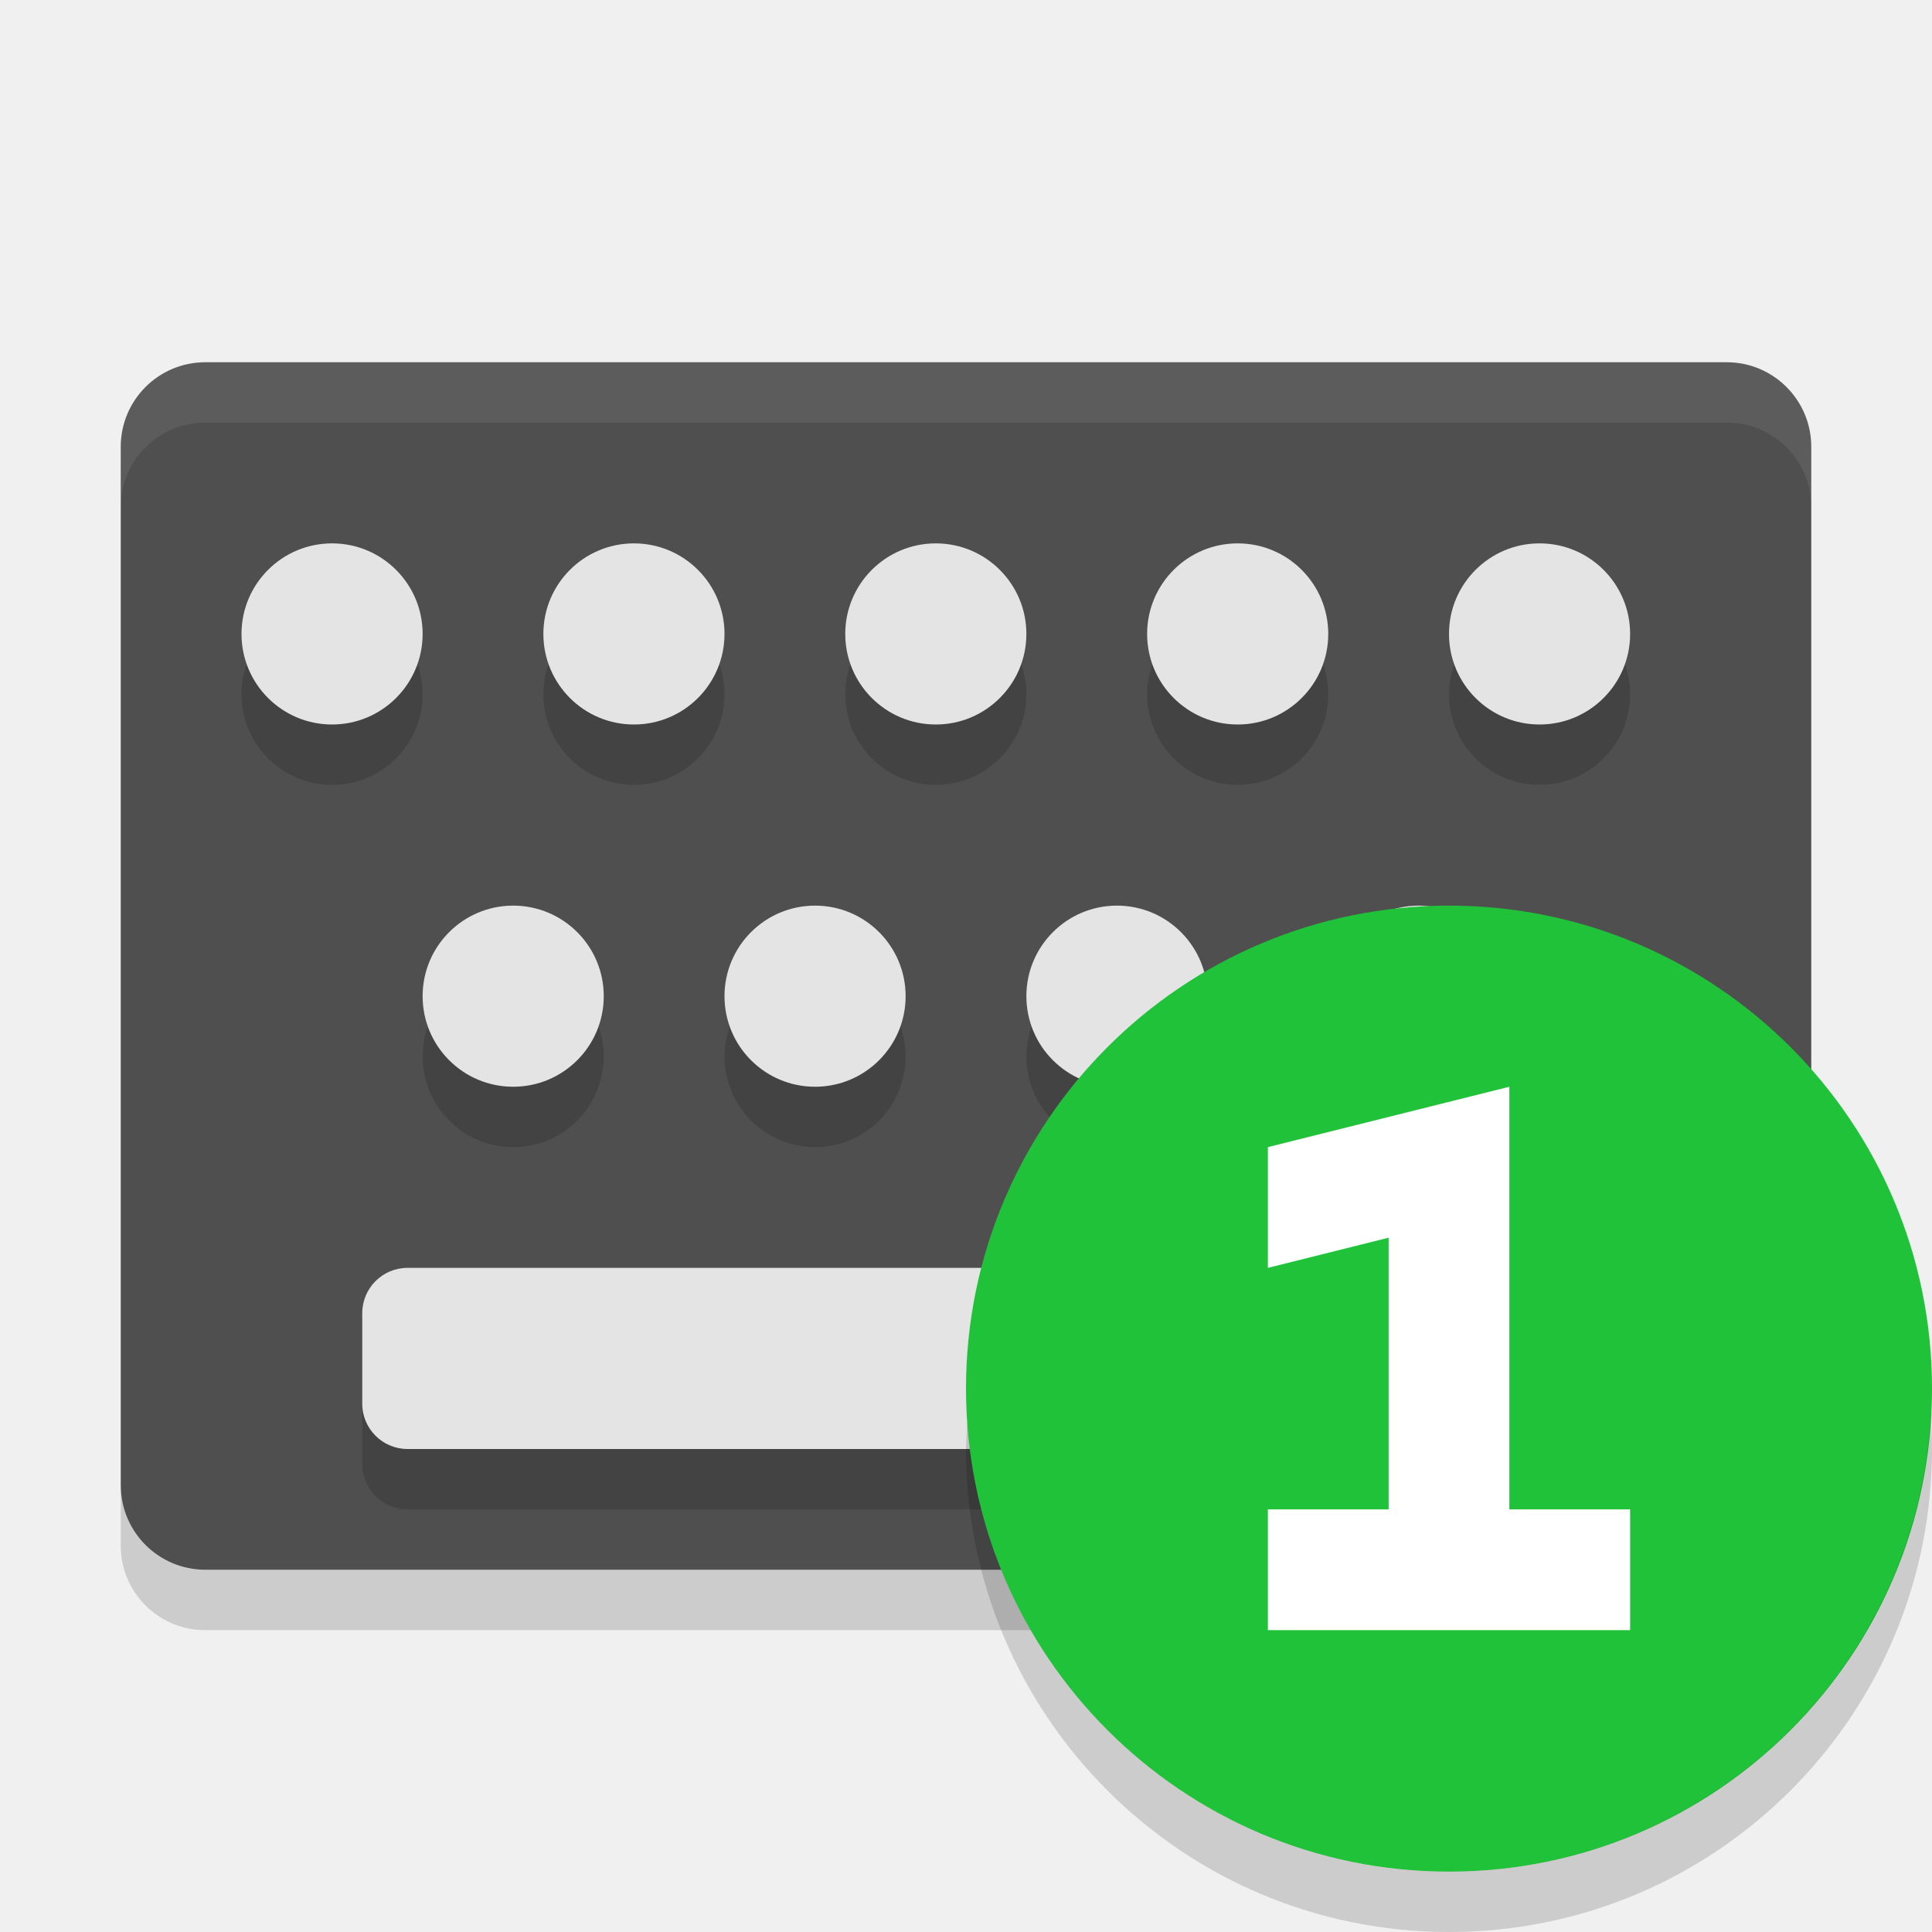
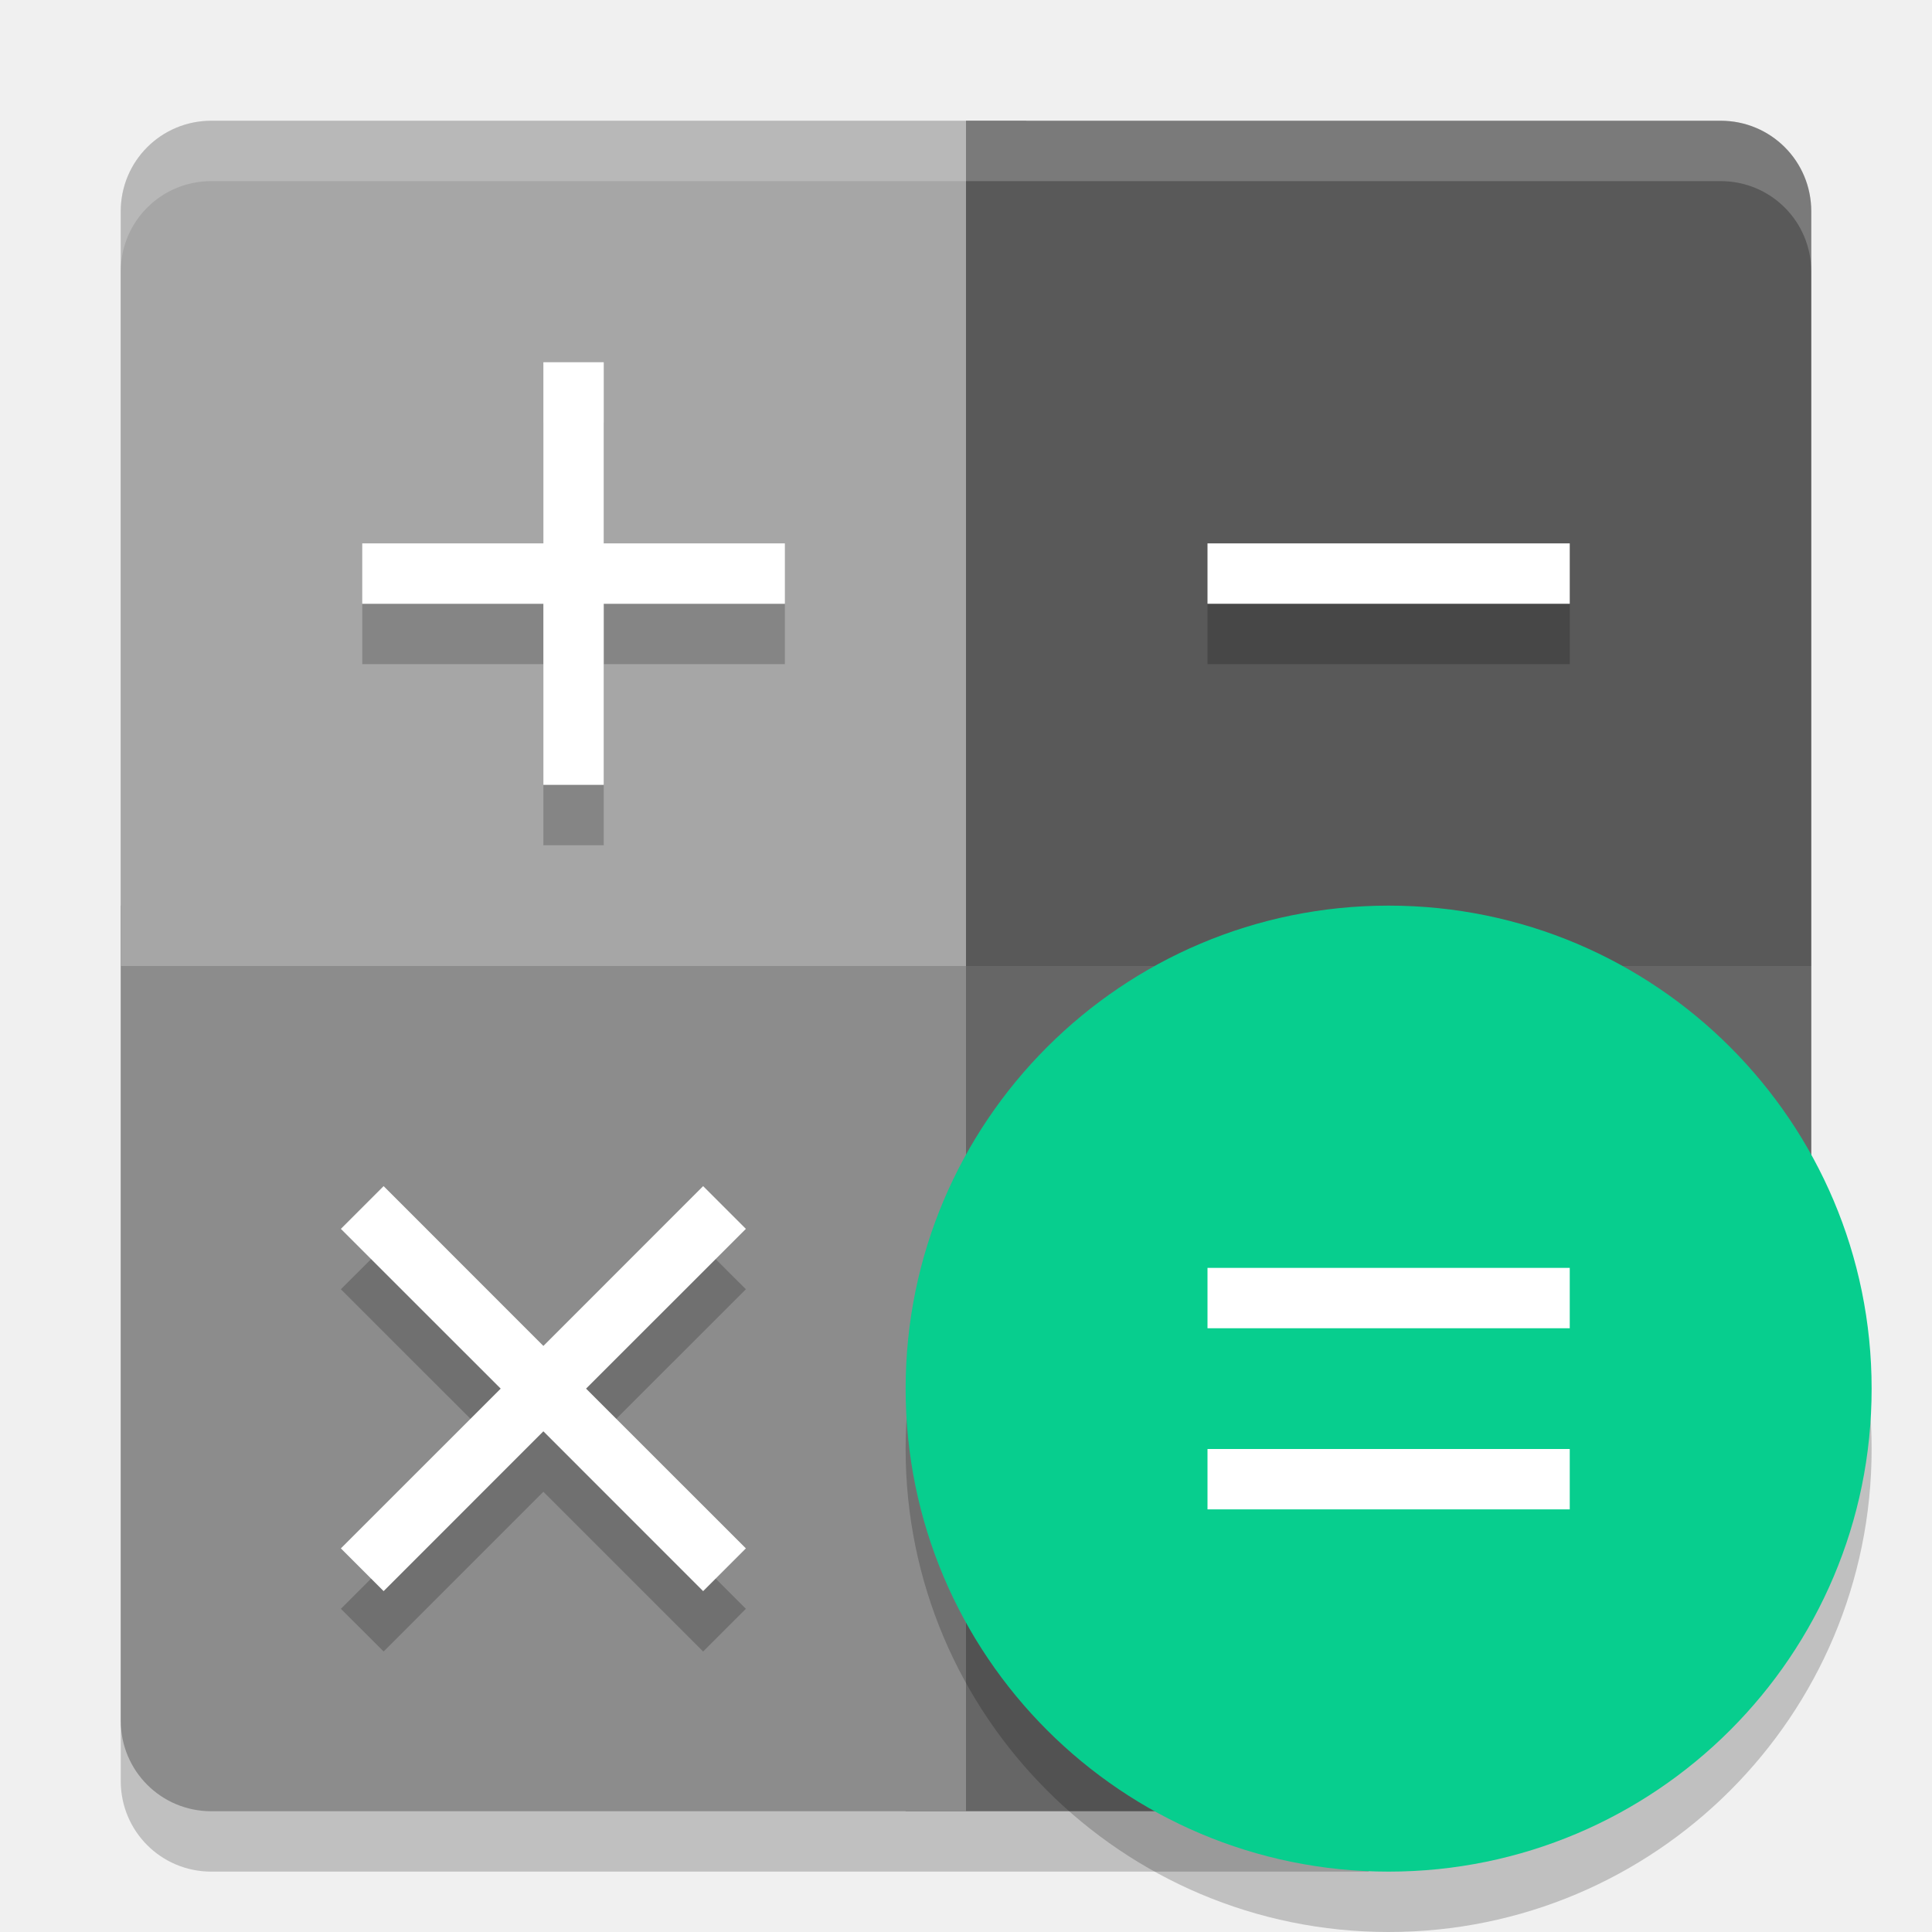
<svg xmlns="http://www.w3.org/2000/svg" id="svg" width="32" height="32" version="1.1" viewBox="0 0 32 32">
-   <g id="accessories-calculator">
-     <rect style="opacity:0.001" width="32" height="32" x="0" y="0" />
-     <g transform="translate(0,1)">
-       <rect style="fill:#4f4f4f" width="28" height="20" x="2" y="5" rx="1.4" ry="1.4" />
-       <path style="opacity:0.075;fill:#ffffff" d="M 3.4,5 C 2.625,5 2,5.625 2,6.4 v 1 C 2,6.625 2.625,6 3.4,6 h 25.2 c 0.775,0 1.4,0.625 1.4,1.4 v -1 C 30,5.625 29.375,5 28.6,5 Z" />
-       <path style="opacity:0.15" d="m 2,23.6 v 1 C 2,25.375 2.625,26 3.4,26 h 25.2 c 0.775,0 1.4,-0.625 1.4,-1.4 v -1 c 0,0.775 -0.625,1.4 -1.4,1.4 h -25.2 c -0.775,0 -1.4,-0.625 -1.4,-1.4 z" />
-       <circle style="opacity:0.15" cx="5.5" cy="10.5" r="1.5" />
-       <circle style="opacity:0.15" cx="10.5" cy="10.5" r="1.5" />
-       <circle style="opacity:0.15" cx="15.5" cy="10.5" r="1.5" />
-       <circle style="opacity:0.15" cx="20.5" cy="10.5" r="1.5" />
-       <circle style="opacity:0.15" cx="25.5" cy="10.5" r="1.5" />
-       <circle style="opacity:0.15" cx="8.5" cy="16.5" r="1.5" />
-       <circle style="opacity:0.15" cx="13.5" cy="16.5" r="1.5" />
-       <circle style="opacity:0.15" cx="18.5" cy="16.5" r="1.5" />
-       <circle style="opacity:0.15" cx="23.5" cy="16.5" r="1.5" />
-       <rect style="opacity:0.15" width="20" height="3" x="6" y="21" rx=".75" ry=".75" />
-       <circle style="fill:#e4e4e4" cx="5.5" cy="9.5" r="1.5" />
-       <circle style="fill:#e4e4e4" cx="10.5" cy="9.5" r="1.5" />
-       <circle style="fill:#e4e4e4" cx="15.5" cy="9.5" r="1.5" />
-       <circle style="fill:#e4e4e4" cx="20.5" cy="9.5" r="1.5" />
-       <circle style="fill:#e4e4e4" cx="25.5" cy="9.5" r="1.5" />
-       <circle style="fill:#e4e4e4" cx="8.5" cy="15.5" r="1.5" />
-       <circle style="fill:#e4e4e4" cx="13.5" cy="15.5" r="1.5" />
-       <circle style="fill:#e4e4e4" cx="18.5" cy="15.5" r="1.5" />
-       <circle style="fill:#e4e4e4" cx="23.5" cy="15.5" r="1.5" />
-       <rect style="fill:#e4e4e4" width="20" height="3" x="6" y="20" rx=".75" ry=".75" />
-       <circle style="fill:#1fc238" cx="24" cy="22" r="8" />
-       <path style="opacity:0.15" d="M 31.979,22.424 A 8,8 0 0 1 24,30 8,8 0 0 1 16.021,22.576 8,8 0 0 0 16,23 a 8,8 0 0 0 8,8 8,8 0 0 0 8,-8 8,8 0 0 0 -0.021,-0.576 z" />
-       <path style="fill:#ffffff" d="m 25,17 v 2 5 h 2 v 2 h -6 v -2 h 2 V 19.5 L 21,20 v -2 z" />
-     </g>
-   </g>
-   <g id="22-22-accessories-calculator">
-     <rect style="opacity:0;fill:#0000ff" width="22" height="22" x="32" y="10" />
-     <path style="fill:#cfd8dc" d="M 37 15 C 35.892 15 35 15.892 35 17 L 35 25 C 35 26.108 35.892 27 37 27 L 49 27 C 50.108 27 51 26.108 51 25 L 51 17 C 51 15.892 50.108 15 49 15 L 37 15 z M 36 17 L 38 17 L 38 19 L 36 19 L 36 17 z M 39 17 L 41 17 L 41 19 L 39 19 L 39 17 z M 42 17 L 44 17 L 44 19 L 42 19 L 42 17 z M 45 17 L 47 17 L 47 19 L 45 19 L 45 17 z M 48 17 L 50 17 L 50 19 L 48 19 L 48 17 z M 36 20 L 38 20 L 38 22 L 36 22 L 36 20 z M 39 20 L 41 20 L 41 22 L 39 22 L 39 20 z M 42 20 L 44 20 L 44 22 L 42 22 L 42 20 z M 47 20 L 48 20 L 48 24 L 49 24 L 49 25 L 48 25 L 47 25 L 46 25 L 46 24 L 47 24 L 47 22 L 46 22 L 46 21 L 47 21 L 47 20 z M 37 23 L 44 23 L 44 25 L 37 25 L 37 23 z" />
-   </g>
  <g id="22-22-accessories-dictionary" transform="translate(27,37)">
-     <rect width="22" height="22" x="5" y="5" style="opacity:0.001" />
+     <rect style="opacity:0.001" width="22" height="22" x="5" y="5" />
    <g transform="translate(8,-9)">
      <path style="opacity:0.3;fill:#cfd8dc" d="m 0.94,30.75 v -2.19 l 4.22,-1.13 2.34,0.6 2.39,-0.67 3.74,1 v 2.45 z" />
      <path style="fill:#cfd8dc" d="m 10.03,17.15 c -0.15,0 -0.3,0.01 -0.46,0.03 C 9,17.26 8.32,17.53 7.55,17.94 6.01,17.09 4.81,17.04 3.81,17.3 2.74,17.57 1.87,18.02 0.52,17.98 L 0,17.96 V 32 H 15 V 17.98 L 14.48,18 c -1.51,0.05 -2.27,-0.39 -3.25,-0.68 -0.36,-0.11 -0.76,-0.18 -1.2,-0.17 z m -5.29,0.99 c 0.62,-0.07 1.3,0.08 2.26,0.6 v 8.64 C 5.9,26.75 4.79,26.7 3.82,26.94 3.16,27.1 2.57,27.28 2,27.43 v -8.64 c 0.8,-0.14 1.47,-0.37 2.05,-0.52 0.24,-0.06 0.46,-0.11 0.69,-0.13 z m 5.6,0 c 0.2,0.02 0.4,0.07 0.61,0.14 0.53,0.15 1.19,0.4 2.05,0.55 v 8.6 C 12.43,27.28 11.84,27.09 11.19,26.93 10.21,26.69 9.1,26.75 8,27.41 V 18.8 c 0.7,-0.38 1.25,-0.59 1.68,-0.66 0.24,-0.03 0.45,-0.03 0.66,0 z M 9.8,27.75 c 0.37,-0.01 0.75,0.05 1.15,0.15 0.64,0.16 1.32,0.43 2.05,0.63 V 30 H 2 v -1.46 c 0.72,-0.2 1.41,-0.47 2.05,-0.63 1.08,-0.27 2,-0.3 3.15,0.74 l 0.34,0.3 0.33,-0.31 C 8.57,28 9.18,27.77 9.8,27.75 Z" />
    </g>
  </g>
  <g id="accessories-dictionary" transform="translate(0,32)">
-     <rect width="32" height="32" x="0" y="0" style="opacity:0.001" />
+     <rect style="opacity:0.001" width="32" height="32" x="0" y="0" />
    <g transform="translate(-2e-4,5e-6)">
      <rect style="fill:#e4e4e4" width="28" height="28" x="-30" y="-30" rx="1.4" ry="1.4" transform="matrix(0,-1,-1,0,0,0)" />
      <path style="opacity:0.1" d="M 30,28.6 V 3.4 C 30,2.624 29.376,2 28.6,2 H 16 v 28 h 12.6 c 0.776,0 1.4,-0.624 1.4,-1.4 z" />
      <path style="opacity:0.2;fill:#ffffff" d="M 3.4,2 C 2.625,2 2,2.625 2,3.4 v 1 C 2,3.625 2.625,3 3.4,3 h 25.2 c 0.775,0 1.4,0.625 1.4,1.4 v -1 C 30,2.625 29.375,2 28.6,2 Z" />
      <path style="opacity:0.2" d="m 2,28.6 v 1 C 2,30.375 2.625,31 3.4,31 h 25.2 c 0.775,0 1.4,-0.625 1.4,-1.4 v -1 c 0,0.775 -0.625,1.4 -1.4,1.4 h -25.2 c -0.775,0 -1.4,-0.625 -1.4,-1.4 z" />
      <path style="fill:#c2352a" d="M 12.8,1 C 12,1 12,1.686 12,1.686 v 11.314 l 2,-1 2,1 V 1.686 C 16,1 15.2,1 15.2,1 Z" />
    </g>
  </g>
+   <g id="accessories-calculator">
+     <rect style="opacity:0.001" width="32" height="32" x="0" y="0" />
+     <g>
+       <path style="opacity:0.2" d="m 3.5,3 h 25 C 29.331,3 30,3.669 30,4.5 v 17.839 l -2.518,4.746 c -0.389,0.734 -0.828,1.011 -1.5,1.5 L 22.662,31 H 3.5 C 2.669,31 2,30.331 2,29.5 V 4.5 C 2,3.669 2.669,3 3.5,3 Z" />
+       <path style="fill:#666666" d="m 30,16 v 6.647 l -1.542,4.825 c -0.253,0.792 -0.635,1.538 -1.449,1.706 L 23.022,30 H 15 V 16 Z" />
+       <path style="fill:#8c8c8c" d="M 2,15 V 28.5 C 2,29.331 2.669,30 3.5,30 H 16 V 15 Z" />
+       <path style="fill:#a6a6a6" d="M 3.5,2 C 2.669,2 2,2.669 2,3.5 V 16 H 17 V 2 Z" />
+       <path style="fill:#595959" d="M 28.5,2 C 29.331,2 30,2.669 30,3.5 V 16 H 16 V 2 Z" />
+       <path style="opacity:0.2;fill:#ffffff" d="M 3.5,2 C 2.669,2 2,2.669 2,3.5 v 1 C 2,3.669 2.669,3 3.5,3 h 25 C 29.331,3 30,3.669 30,4.5 v -1 C 30,2.669 29.331,2 28.5,2 Z" />
+       <circle style="opacity:0.2" cx="23" cy="24" r="8" />
+       <circle style="fill:#07ce8e" cx="23" cy="23" r="8" />
+       <path style="opacity:0.2" d="m 9,7 v 3 H 6 v 1 h 3 v 3 h 1 v -3 h 3 v -1 h -3 v -3 z m 11,3 v 1 h 6 v -1 z M 6.354,20.647 5.646,21.354 8.293,24 5.646,26.647 6.354,27.354 9,24.708 11.646,27.354 12.354,26.647 9.707,24 12.354,21.354 11.646,20.647 9,23.293 Z" />
+       <path style="fill:#ffffff" d="M 9,6 V 9 H 6 v 1 h 3 v 3 h 1 v -3 h 3 V 9 H 10 V 6 Z m 11,3 v 1 h 6 V 9 Z M 6.354,19.646 5.646,20.354 8.293,23 5.646,25.646 6.354,26.354 9,23.707 11.646,26.354 12.354,25.646 9.707,23 12.354,20.354 11.646,19.646 9,22.293 Z" />
+       <path style="fill:#ffffff" d="m 20,21 v 1 h 6 v -1 z m 0,3 v 1 h 6 v -1 z" />
+     </g>
+   </g>
+   <g id="22-22-accessories-calculator">
+     <rect style="opacity:0.001" width="22" height="22" x="32" y="10" />
+     <path style="fill:#cfd8dc" d="m 38,13 c 0,0 -2,0 -2,2 v 11 c 0,0 0,2 2,2 h 11 c 0,0 2,0 2,-2 V 15 c 0,-2 -2,-2 -2,-2 z m 0,2 H 38.84 43 v 5 H 38 V 16.41 16 Z m 6,0 h 5 v 5 h -5 z m 1.44,1 c -0.34,0.08 -0.54,0.58 -0.28,0.84 l 0.65,0.66 -0.65,0.66 c -0.26,0.15 -0.31,0.56 -0.1,0.78 0.22,0.21 0.63,0.16 0.78,-0.1 l 0.66,-0.65 0.66,0.65 c 0.15,0.26 0.56,0.31 0.78,0.1 0.21,-0.22 0.16,-0.63 -0.1,-0.78 l -0.65,-0.66 0.65,-0.66 c 0.26,-0.23 0.15,-0.73 -0.18,-0.84 -0.02,0 -0.05,0 -0.07,0 -0.16,-0.02 -0.32,0.04 -0.43,0.16 L 46.5,16.81 45.84,16.16 C 45.78,16.08 45.69,16.03 45.59,16 45.54,15.99 45.49,15.99 45.44,16 Z M 39,17 v 1 h 1 1 1 v -1 h -1 -1 z m -1,4 h 5 v 5 H 38.84 38 v -1 z m 6,0 h 5 v 4 1 h -5 z m -4,1 v 1 h -1 v 1 h 1 v 1 h 1 v -1 h 1 v -1 h -1 v -1 z m 5,0 v 1 h 3 v -1 z m 0,2 v 1 h 3 v -1 z" />
+   </g>
</svg>
